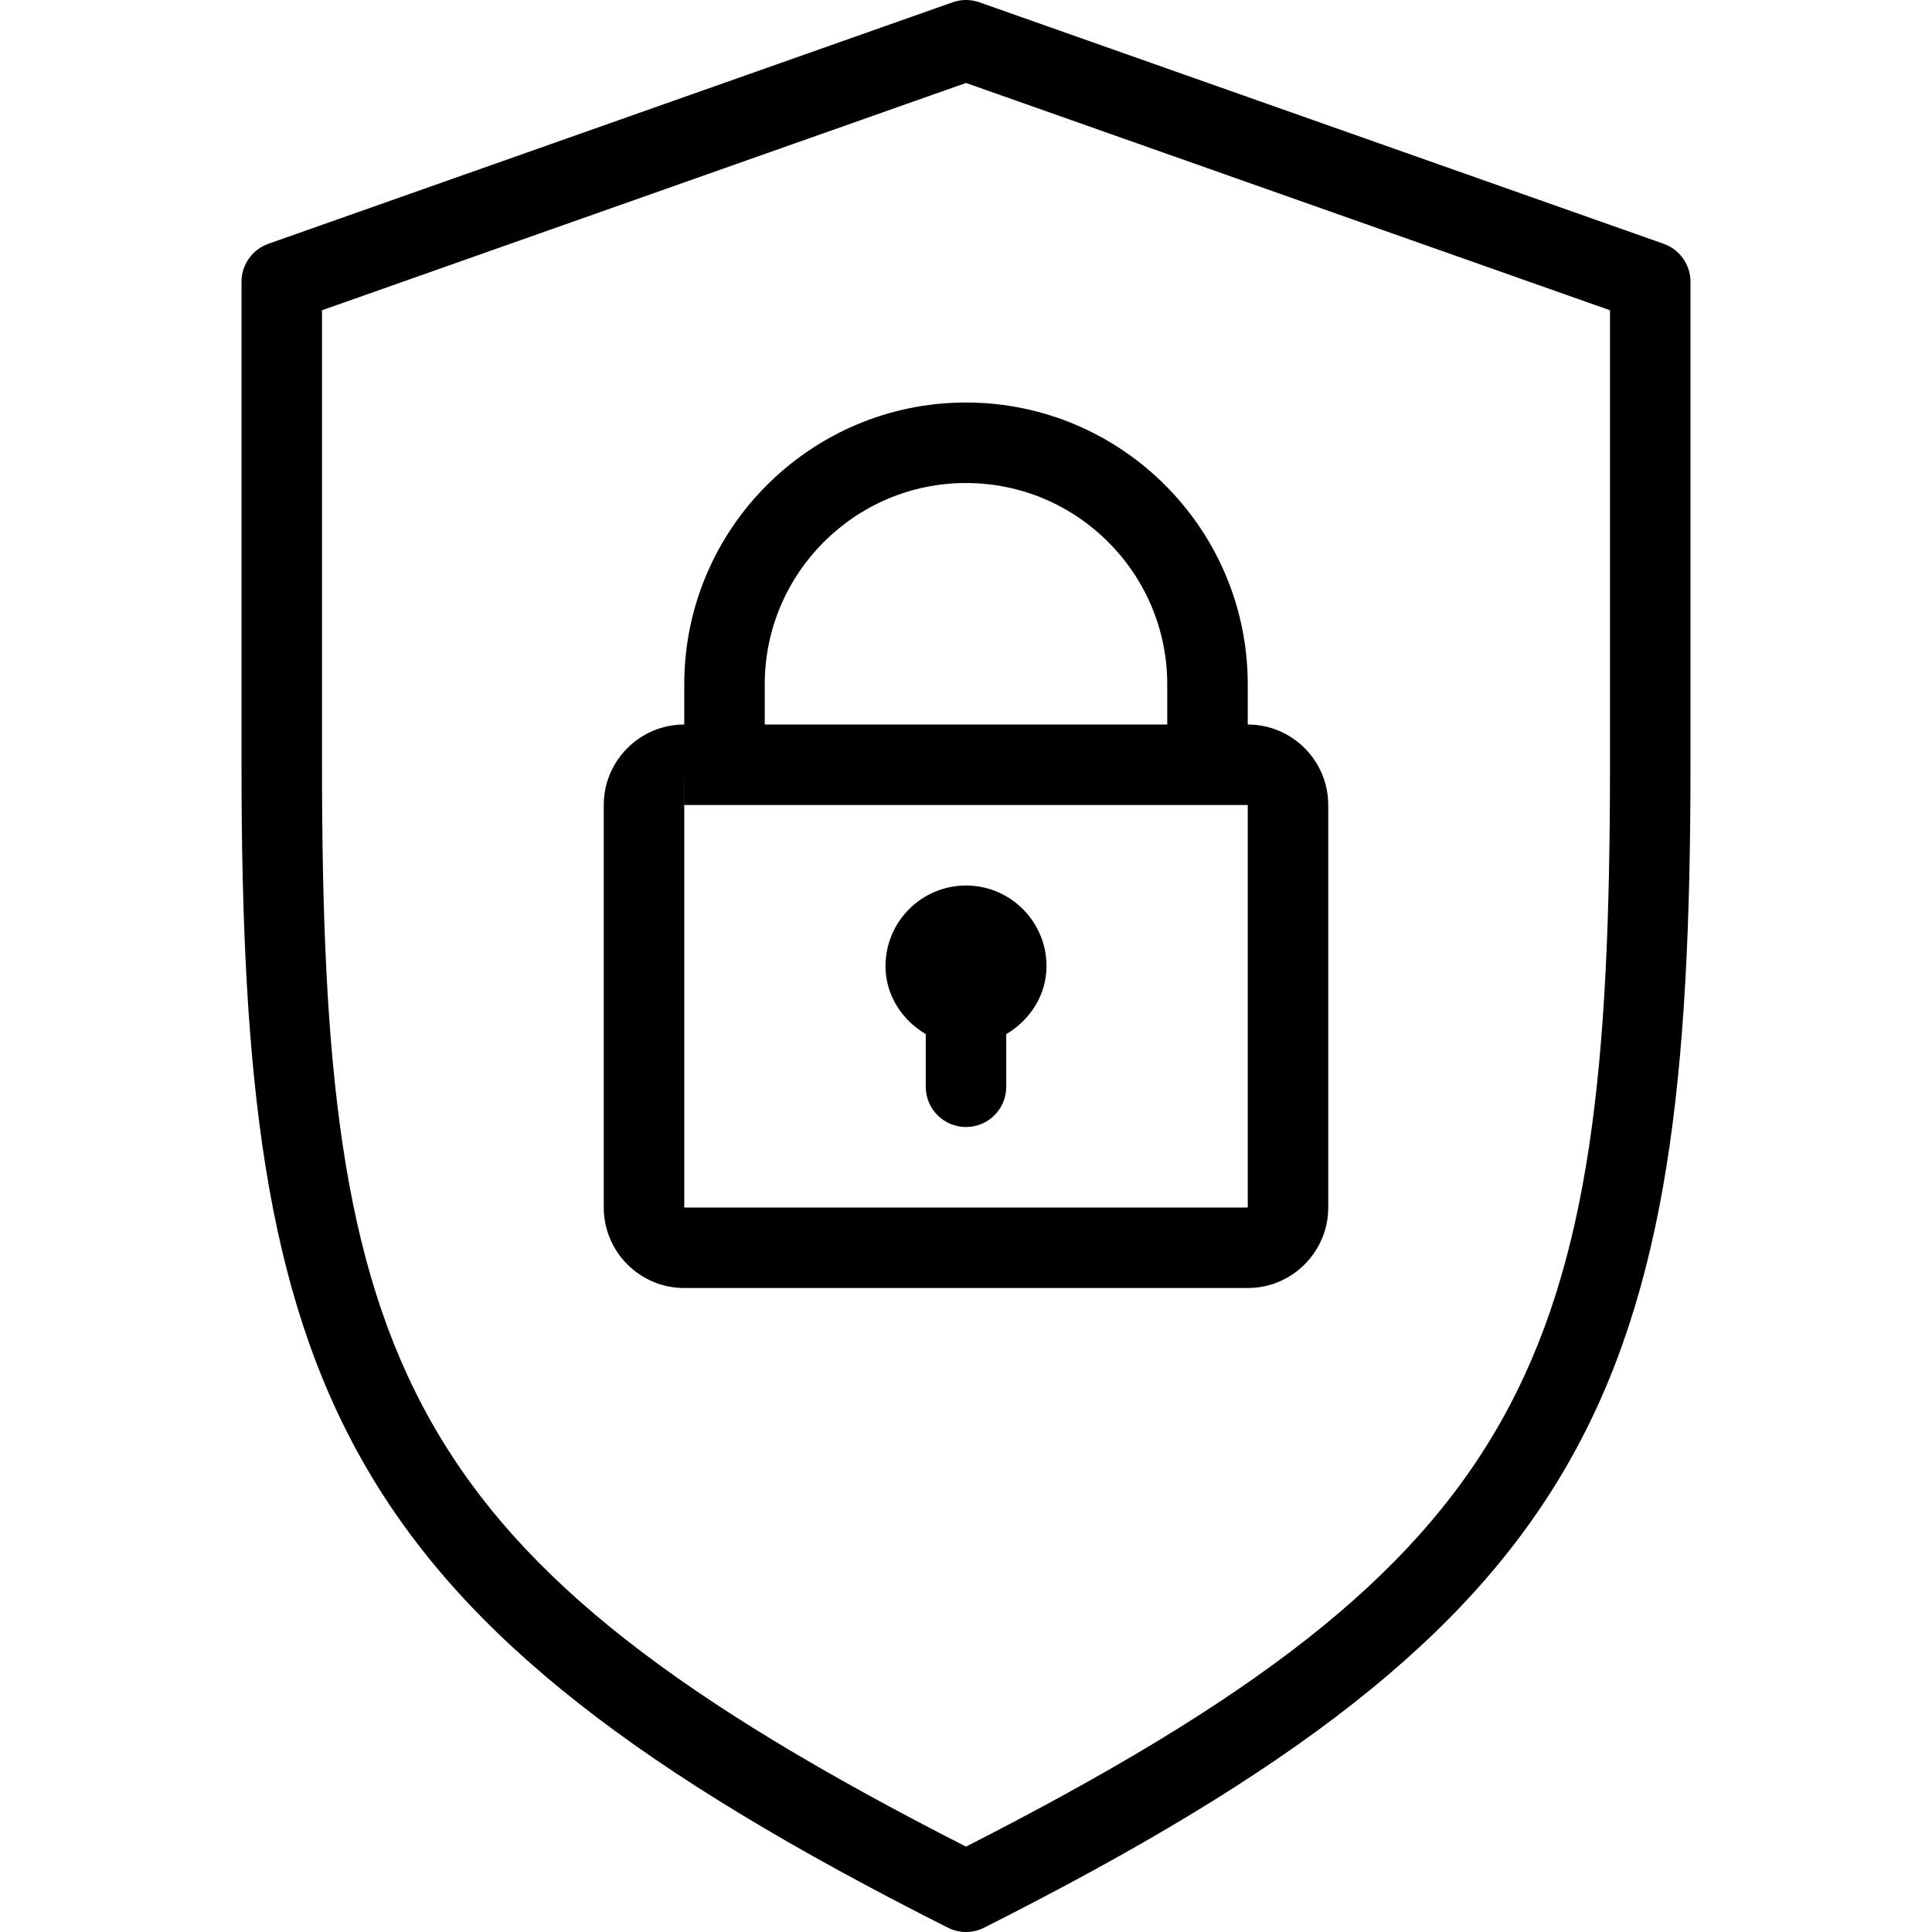
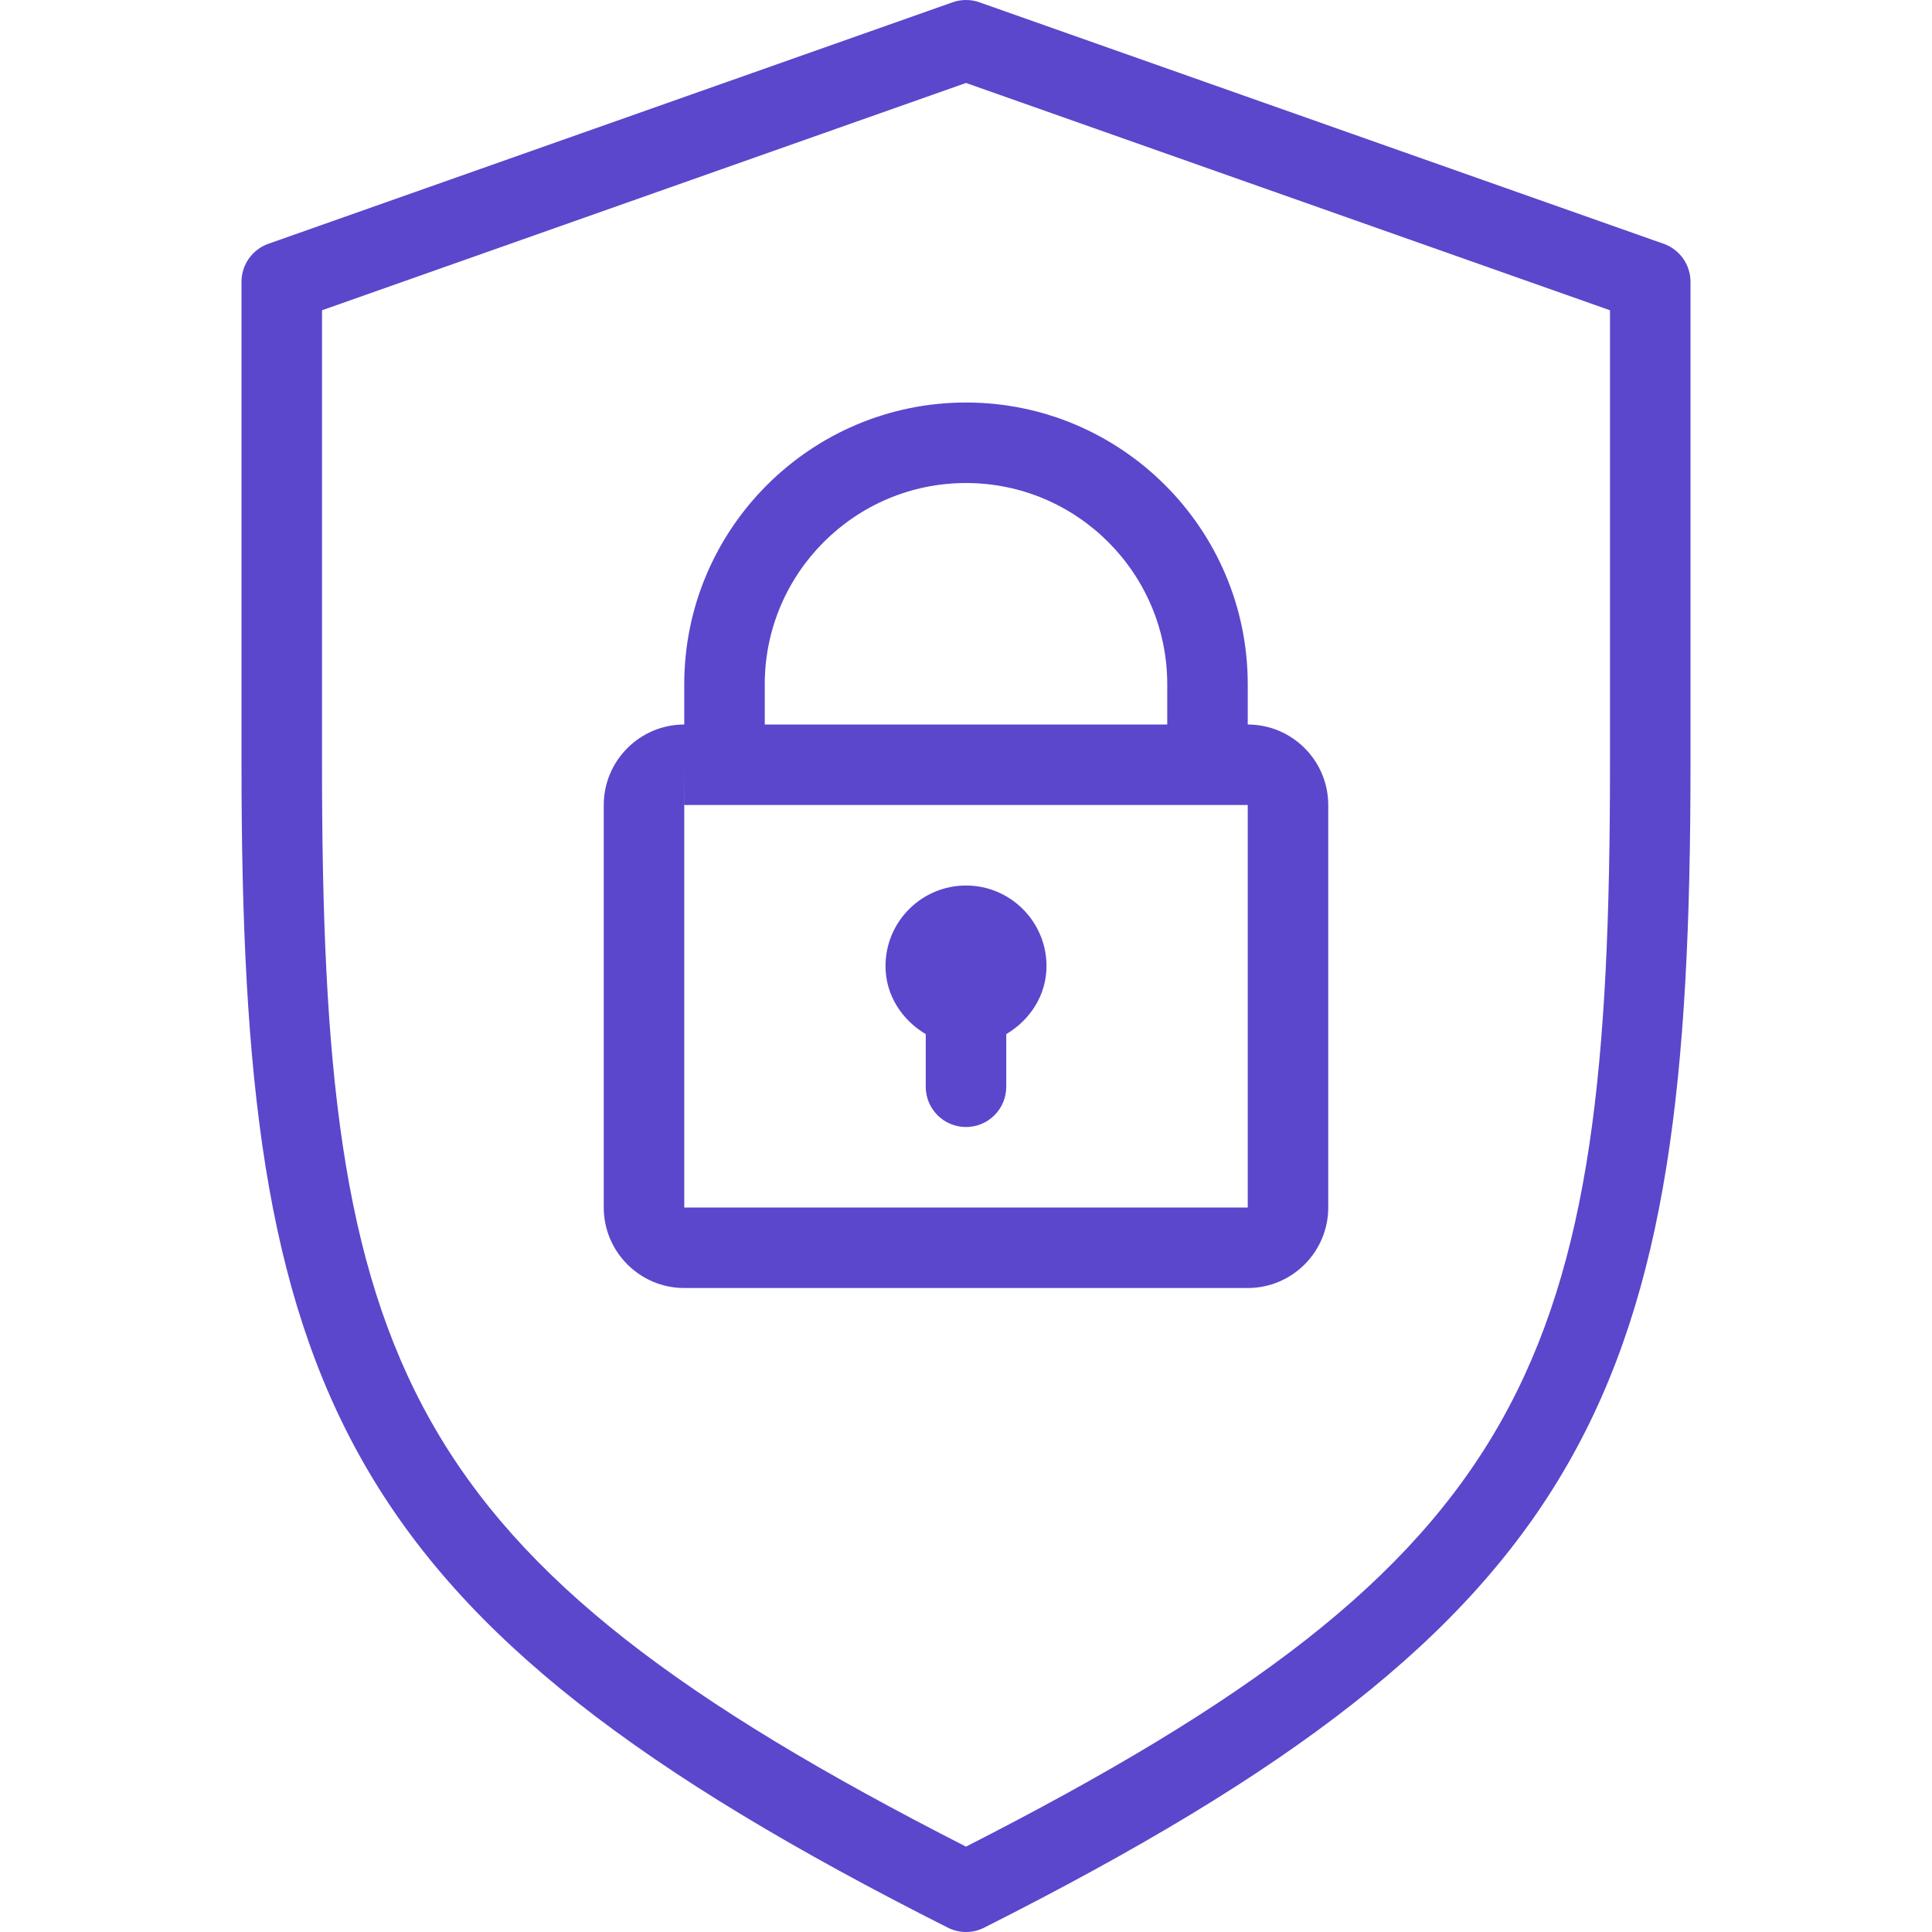
- <svg xmlns="http://www.w3.org/2000/svg" version="1.1" id="Layer_1" x="0px" y="0px" viewBox="0 0 512.005 512.005" style="enable-background:new 0 0 512.005 512.005;" xml:space="preserve">
+ <svg xmlns="http://www.w3.org/2000/svg" version="1.1" id="Layer_1" fill="#5A47CC" x="0px" y="0px" viewBox="0 0 512.005 512.005" style="enable-background:new 0 0 512.005 512.005;" xml:space="preserve">
  <g>
    <g>
      <g>
        <path d="M440.888,64.609l-181.333-64c-2.292-0.813-4.812-0.813-7.104,0l-181.333,64c-4.26,1.51-7.115,5.542-7.115,10.063v128     c0,165.646,24.563,226.188,187.198,308.188c1.51,0.76,3.156,1.146,4.802,1.146c1.646,0,3.292-0.385,4.802-1.146     c162.635-82,187.198-142.542,187.198-308.188v-128C448.003,70.151,445.148,66.12,440.888,64.609z M426.669,202.672     c0,158.656-20.229,210.01-170.667,286.708C105.565,412.682,85.336,361.328,85.336,202.672V82.224l170.667-60.24l170.667,60.24     V202.672z" />
        <path d="M181.336,181.339v10.667c-11.76,0-21.333,9.573-21.333,21.333v106.667c0,11.76,9.573,21.333,21.333,21.333h149.333     c11.76,0,21.333-9.573,21.333-21.333V213.339c0-11.76-9.573-21.333-21.333-21.333v-10.667c0-41.167-33.5-74.667-74.667-74.667     S181.336,140.172,181.336,181.339z M330.669,320.005H181.336V213.339c0,0-0.01,0-0.021,0l0.021-10.667v10.667h149.333V320.005z      M309.336,181.339v10.667H202.669v-10.667c0-29.406,23.927-53.333,53.333-53.333S309.336,151.932,309.336,181.339z" />
        <path d="M245.336,274.059v13.947c0,5.896,4.771,10.667,10.667,10.667c5.896,0,10.667-4.771,10.667-10.667v-13.947     c6.258-3.724,10.667-10.262,10.667-18.053c0-11.76-9.573-21.333-21.333-21.333c-11.76,0-21.333,9.573-21.333,21.333     C234.669,263.797,239.078,270.335,245.336,274.059z" />
      </g>
    </g>
  </g>
  <g>
</g>
  <g>
</g>
  <g>
</g>
  <g>
</g>
  <g>
</g>
  <g>
</g>
  <g>
</g>
  <g>
</g>
  <g>
</g>
  <g>
</g>
  <g>
</g>
  <g>
</g>
  <g>
</g>
  <g>
</g>
  <g>
</g>
</svg>
